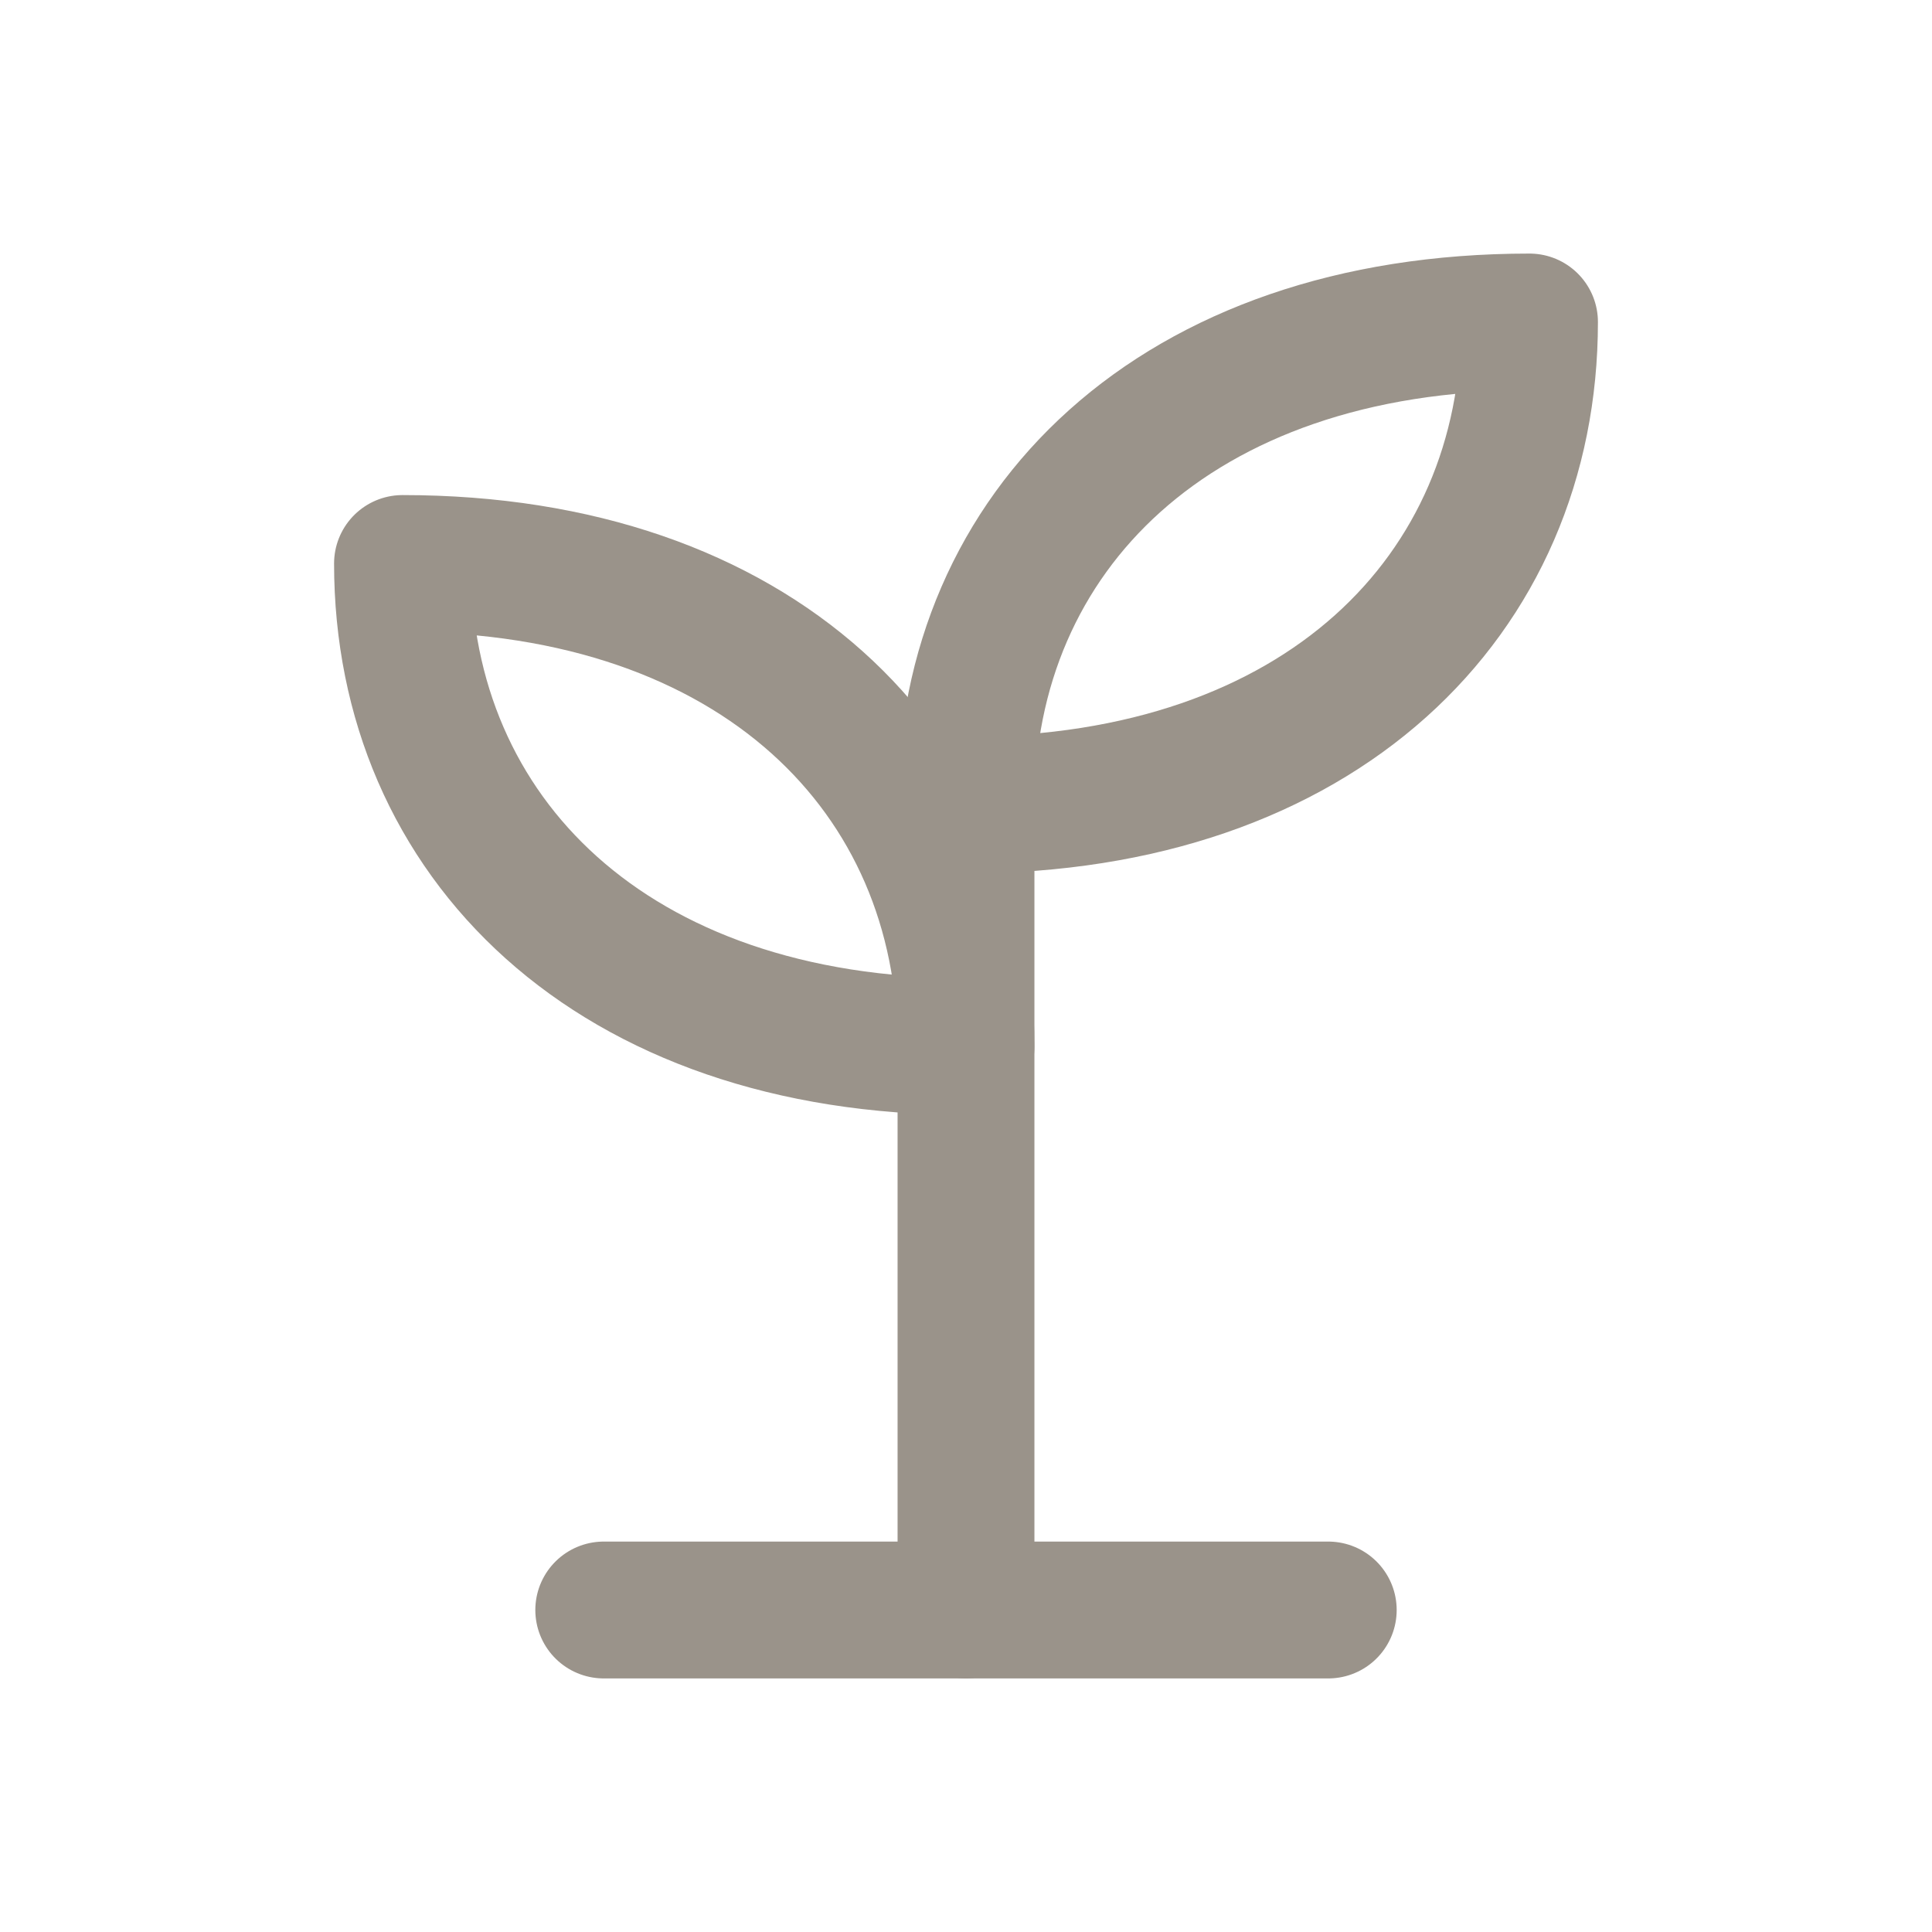
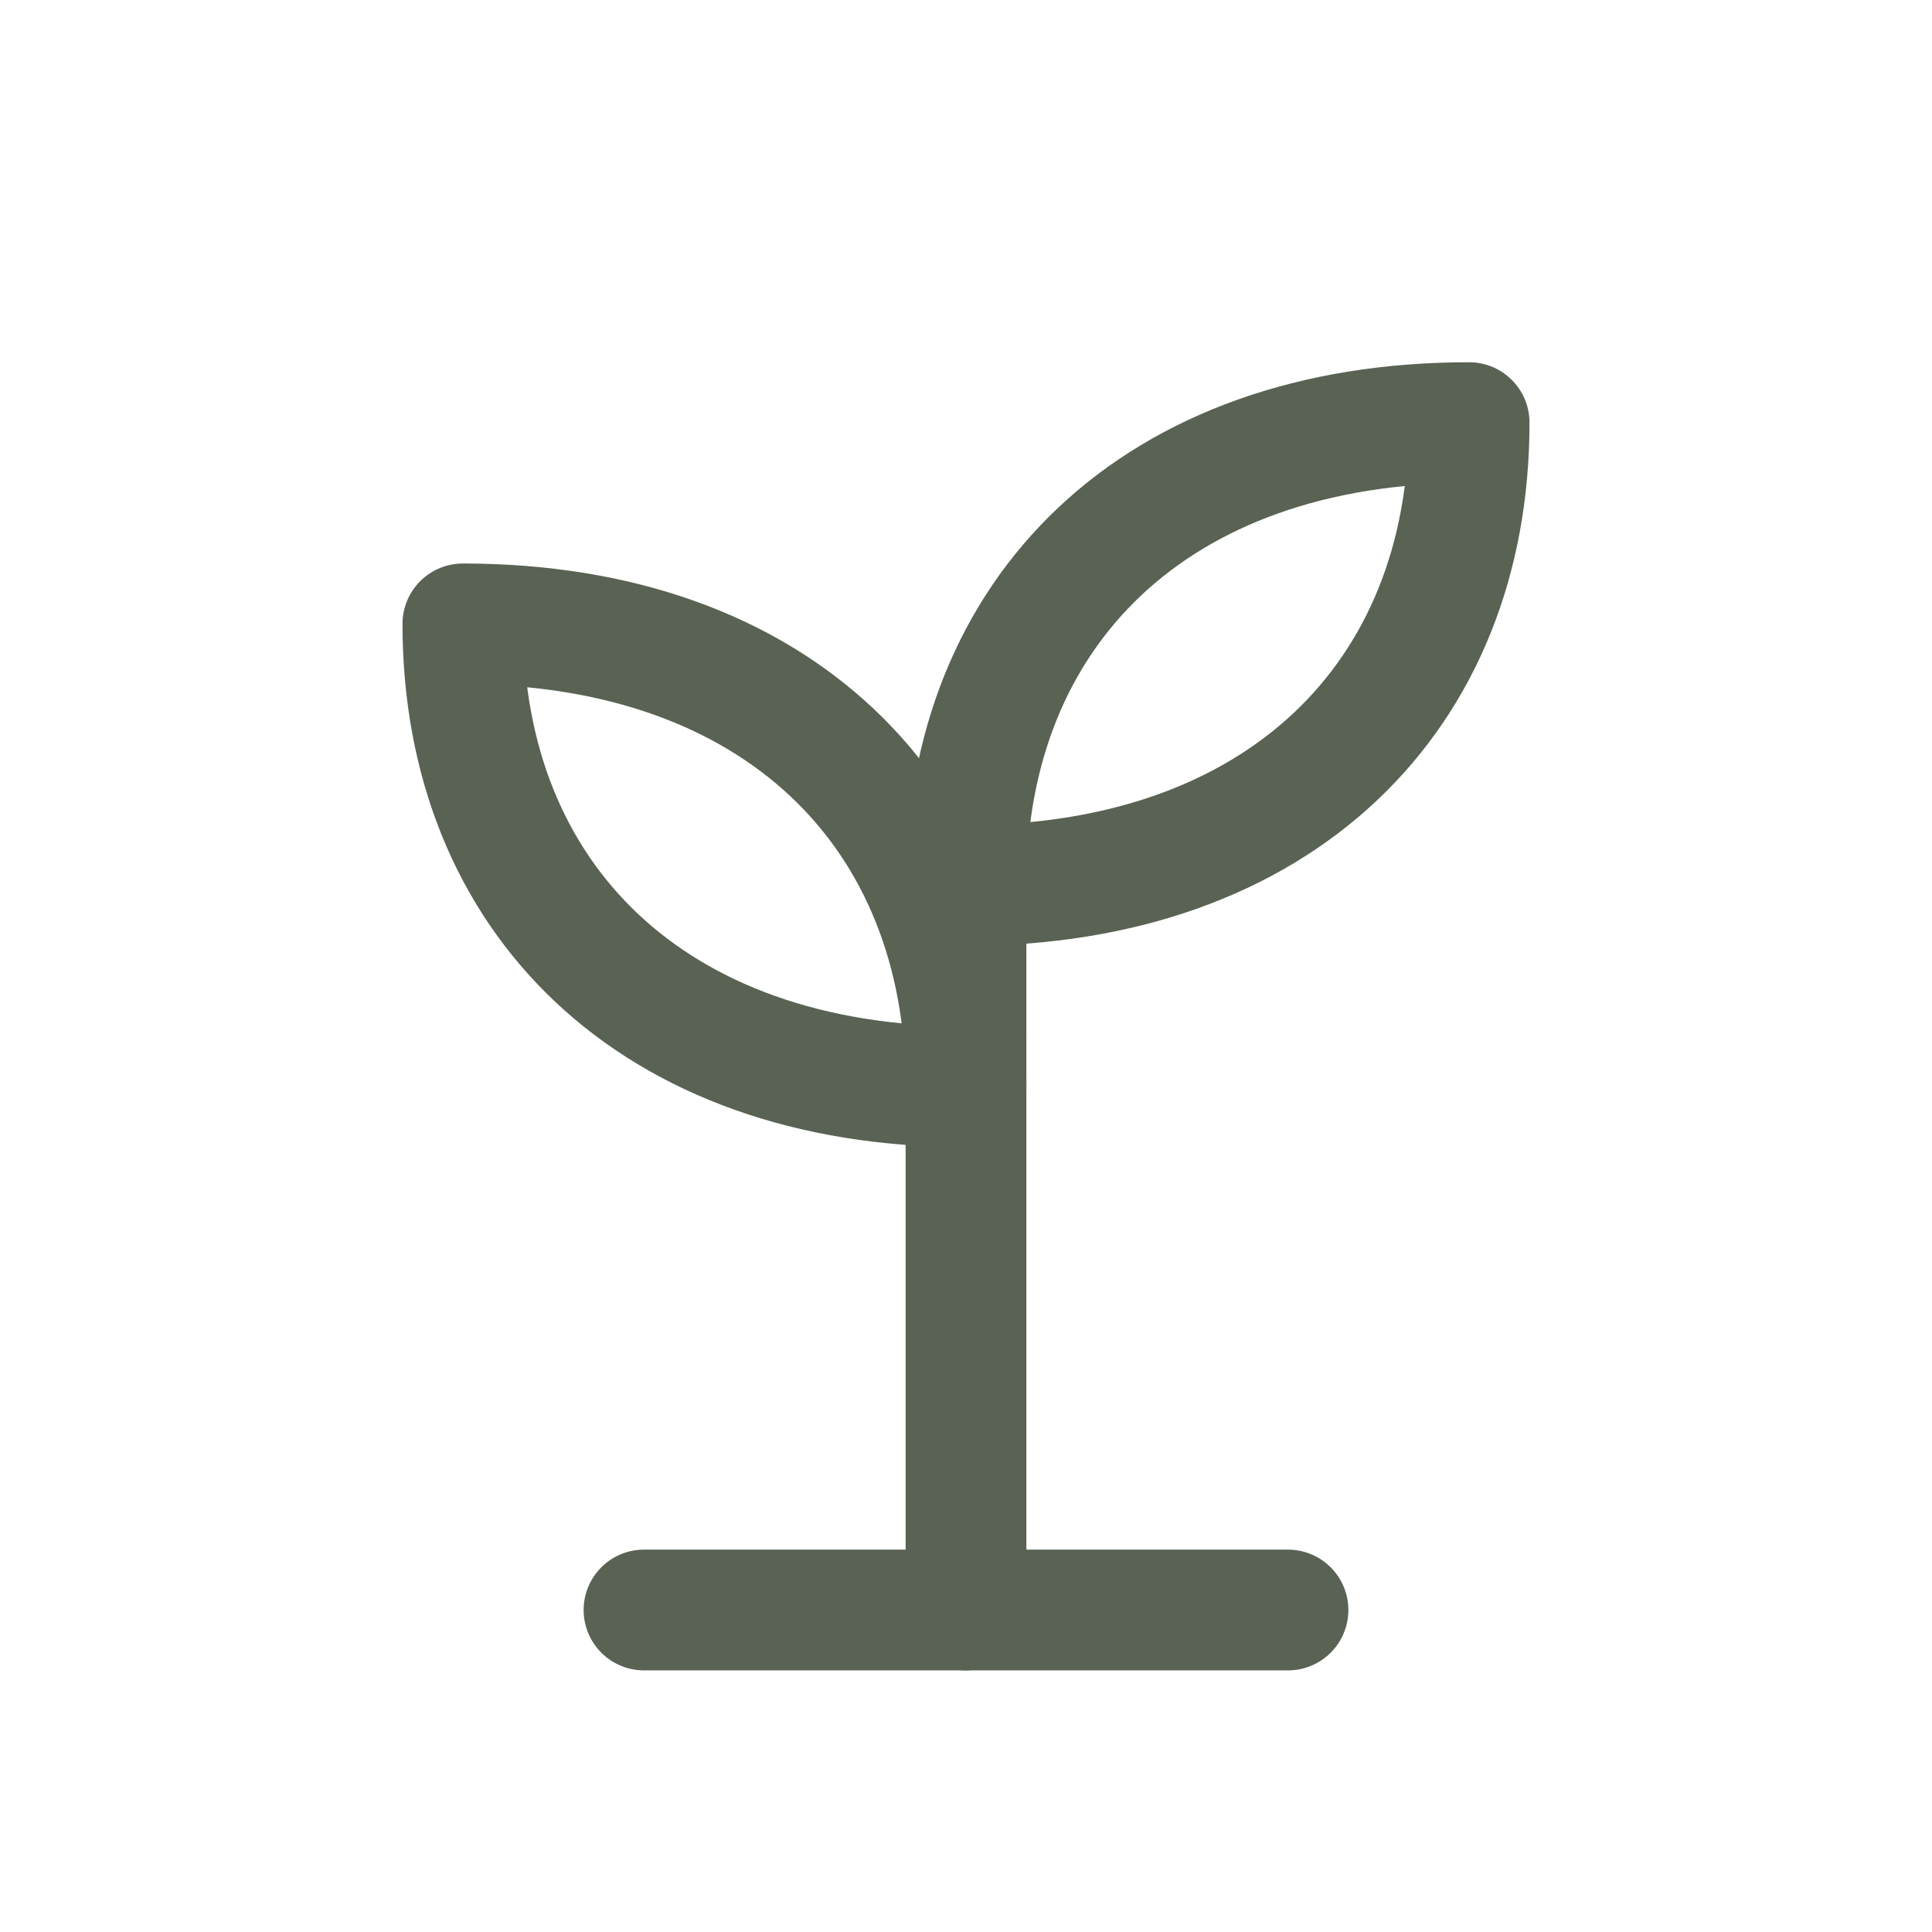
- <svg xmlns="http://www.w3.org/2000/svg" viewBox="0 0 24 24" fill="none" stroke="#9A938A" stroke-width="1.7" stroke-linecap="round" stroke-linejoin="round">
-   <path d="M12 20V10" />
-   <path d="M12 13c-4.4 0-7-2.6-7-6 4.4 0 7 2.6 7 6Z" />
-   <path d="M12 10c4.4 0 7-2.6 7-6-4.4 0-7 2.6-7 6Z" />
-   <path d="M7.5 20h9" />
+ <svg xmlns="http://www.w3.org/2000/svg" viewBox="0 0 24 24" fill="none" stroke="#596253" stroke-width="1.5" stroke-linecap="round" stroke-linejoin="round">
+   <path d="M12 20V11" />
+   <path d="M12 13.5c-3.9 0-6.25-2.35-6.25-5.75 3.9 0 6.25 2.35 6.25 5.75Z" />
+   <path d="M12 11c3.9 0 6.25-2.35 6.25-5.75-3.9 0-6.25 2.35-6.25 5.75Z" />
+   <path d="M8 20h8" />
</svg>
